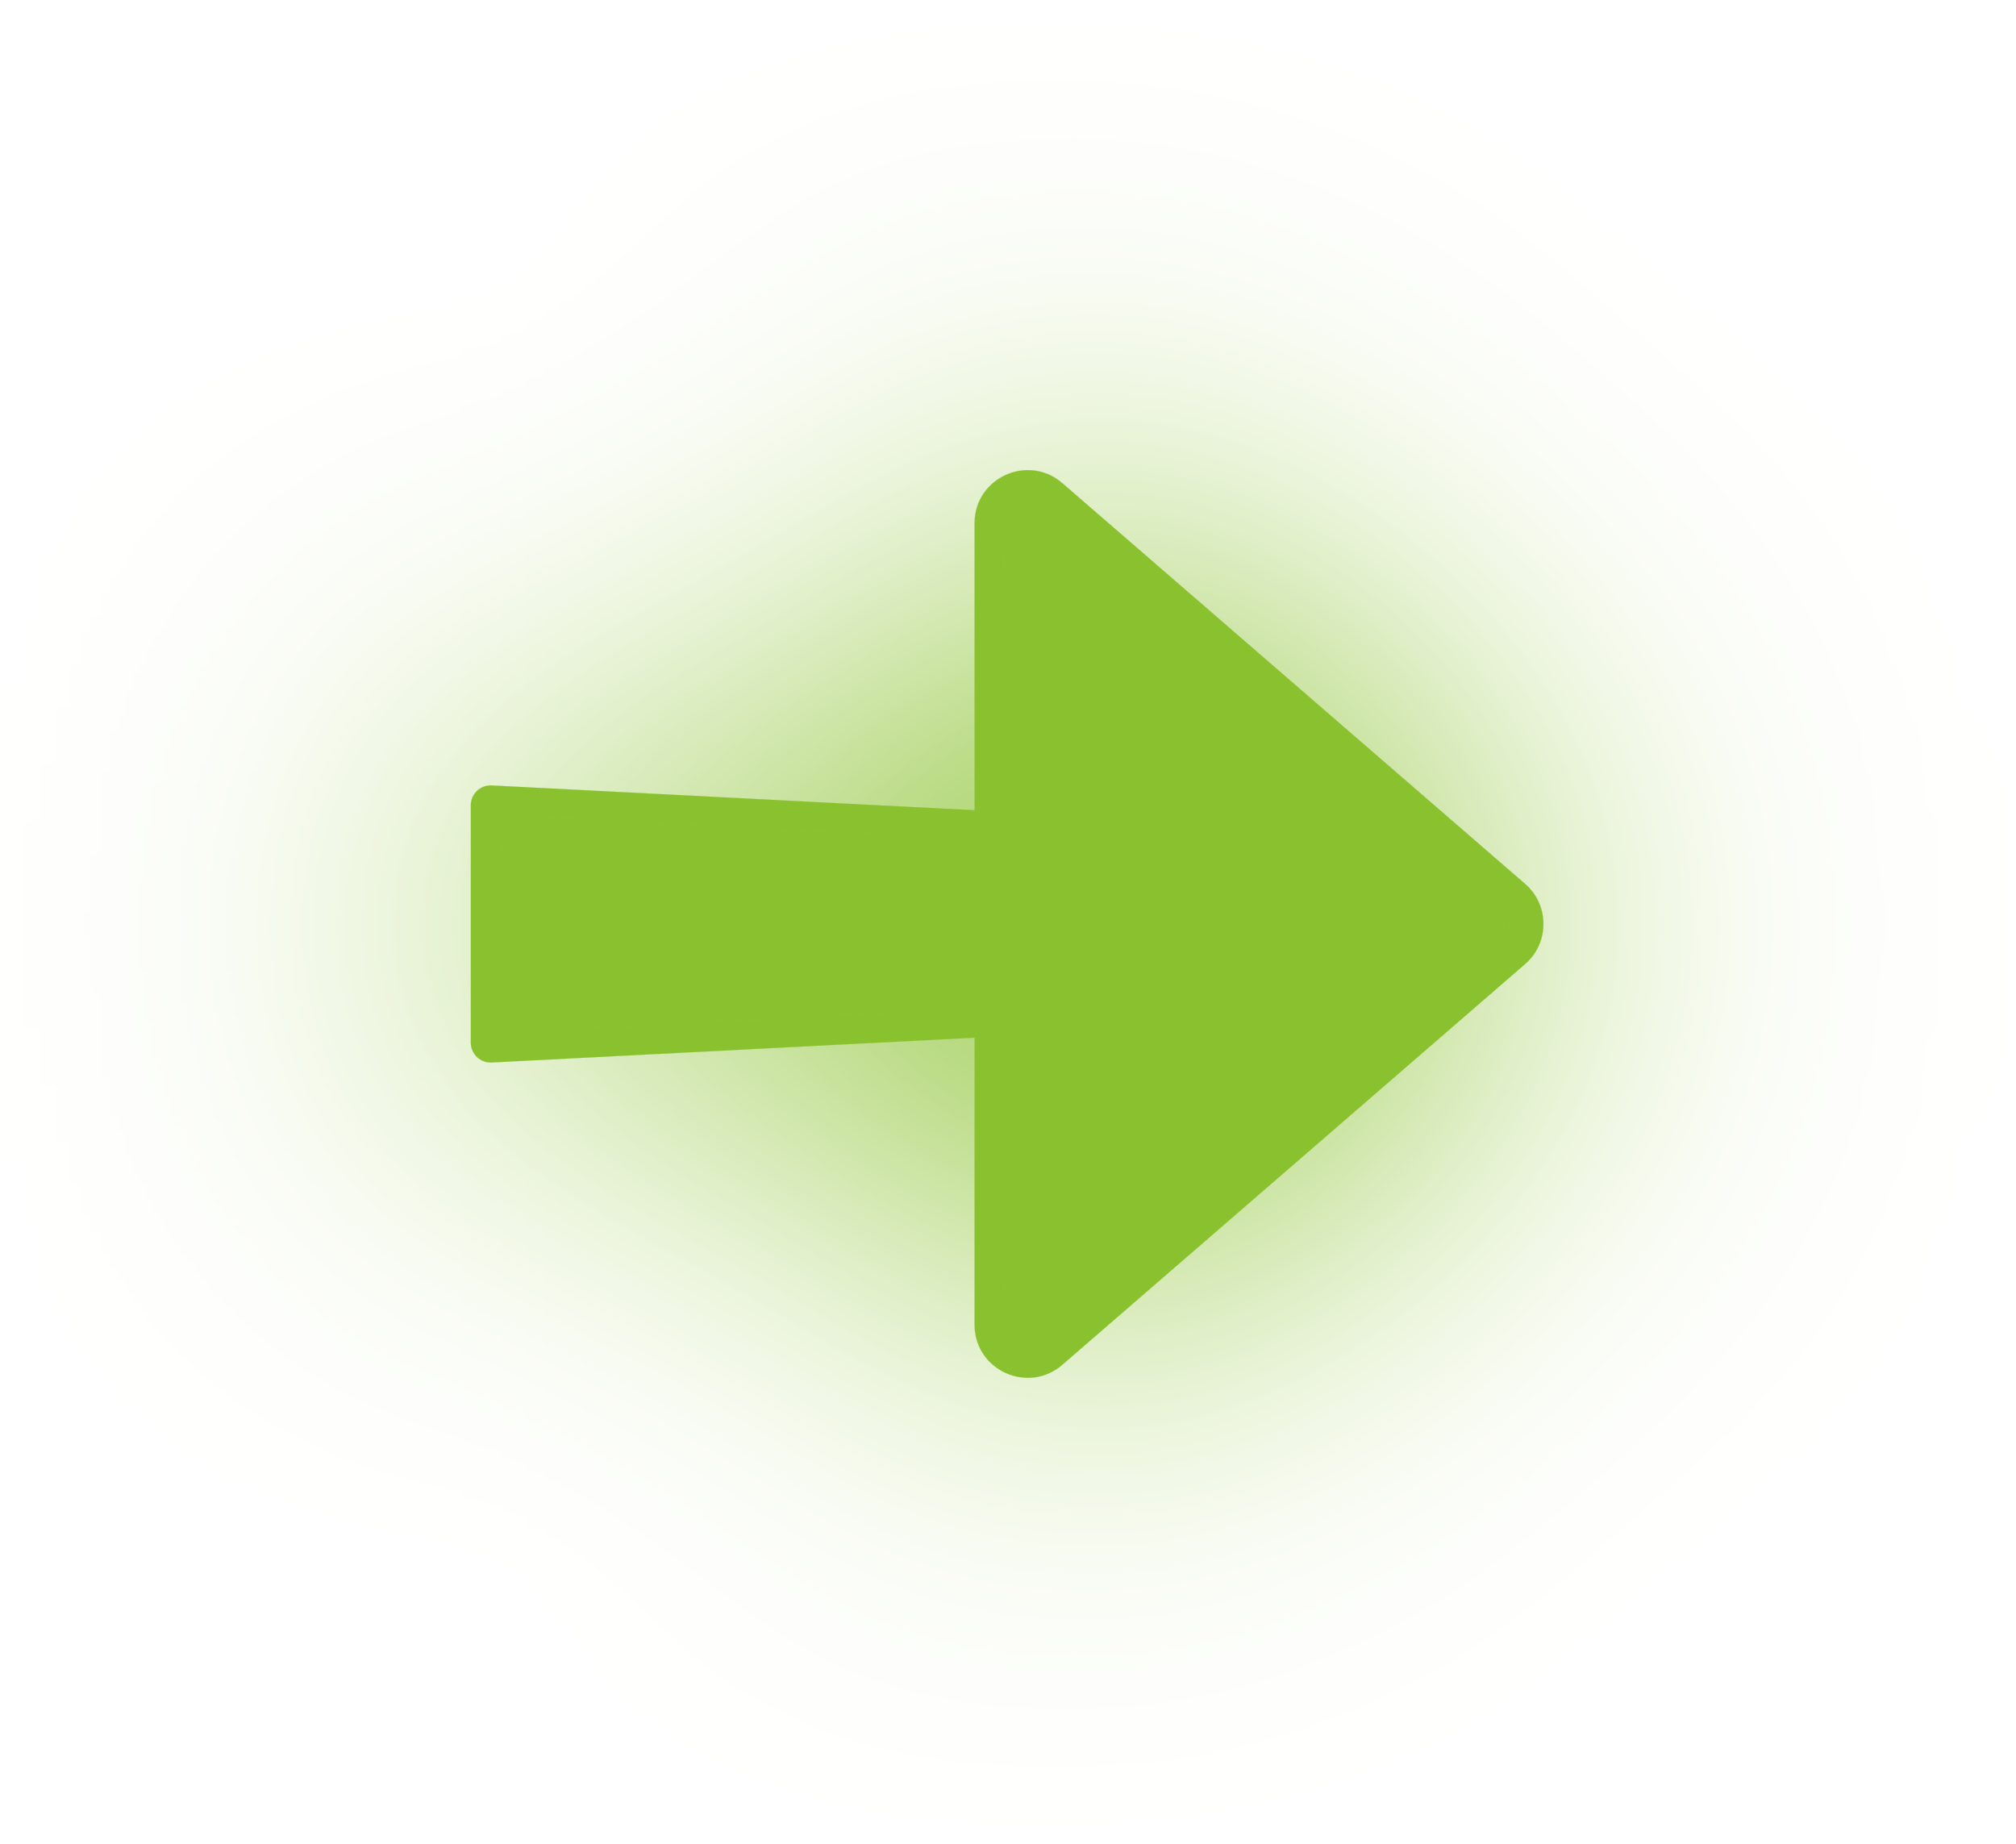
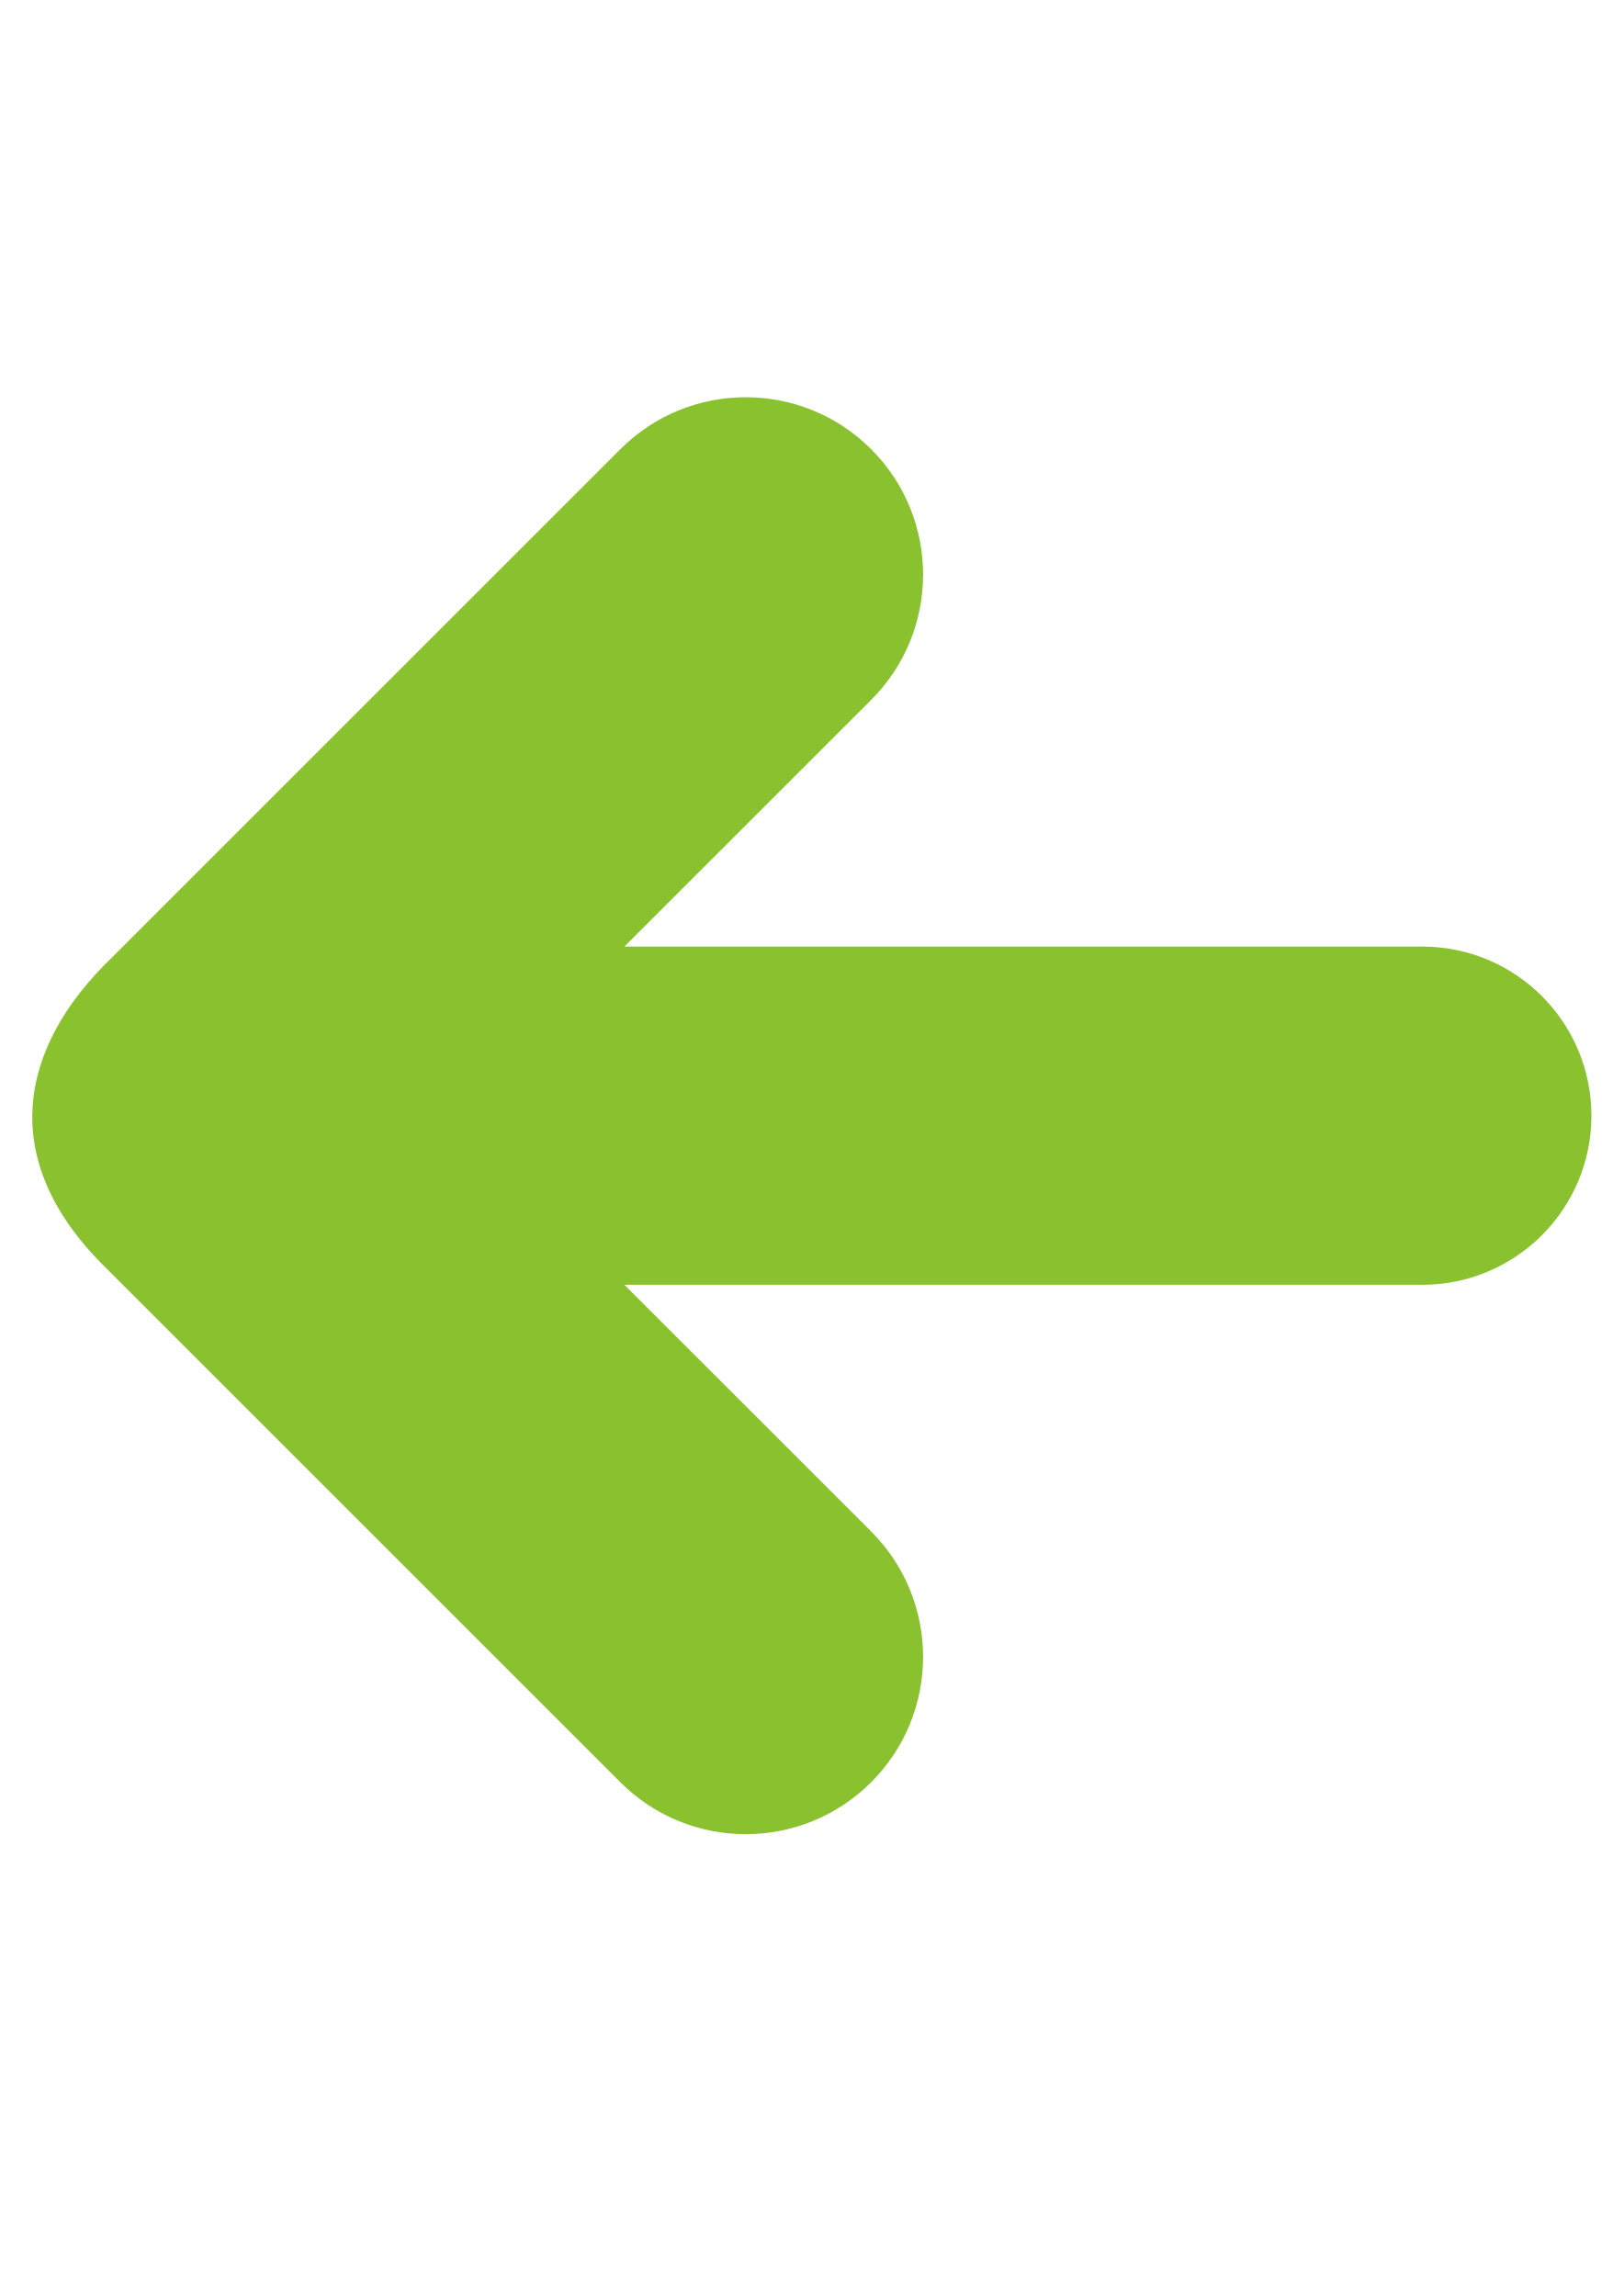
- <svg xmlns="http://www.w3.org/2000/svg" width="152" height="139" viewBox="0 0 152 139" fill="none">
-   <g filter="url(#filter0_di)">
-     <path d="M77 62.728V76.618C77 77.15 76.583 77.589 76.051 77.616L37.051 79.619C36.48 79.648 36 79.193 36 78.62V60.725C36 60.153 36.48 59.697 37.051 59.727L76.051 61.729C76.583 61.757 77 62.196 77 62.728Z" fill="#8AC22F" stroke="#8AC22F" />
-     <path d="M114.66 72.319C116.272 70.923 116.272 68.423 114.66 67.027L79.77 36.812C77.504 34.849 73.979 36.459 73.979 39.457V99.888C73.979 102.887 77.504 104.497 79.77 102.534L114.66 72.319Z" fill="#8AC22F" stroke="#8AC22F" />
+ <svg xmlns="http://www.w3.org/2000/svg" xml:space="preserve" width="210mm" height="297mm" version="1.1" style="shape-rendering:geometricPrecision; text-rendering:geometricPrecision; image-rendering:optimizeQuality; fill-rule:evenodd; clip-rule:evenodd" viewBox="0 0 21000 29700">
+   <defs>
+     <style type="text/css">
+    
+     .fil0 {fill:#8AC22F}
+    
+   </style>
+   </defs>
+   <g id="Слой_x0020_1">
+     <path class="fil0" d="M11266.88 19809.77l-3191.22 -3190.32 10319.18 0c1208.14,-0.04 2187.54,-979.43 2187.54,-2187.58 0,-1208.15 -979.4,-2187.54 -2187.54,-2187.54l-10319.14 0 3191.22 -3190.32c895.72,-895.72 895.72,-2348 0,-3243.72 -895.72,-895.72 -2348,-895.72 -3243.72,0l-6575.34 6575.34c-1222.36,1176.68 -1473.82,2619.51 -114.3,3979.11l6689.64 6689.64c895.72,895.72 2348,895.72 3243.72,0 895.72,-895.72 895.72,-2348 0,-3243.72l-0.04 -0.89z" />
+     <g id="_2449600367680">
  </g>
-   <defs>
-     <filter id="filter0_di" x="-1" y="0.449" width="152.369" height="140.224" filterUnits="userSpaceOnUse" color-interpolation-filters="sRGB">
-       <feFlood flood-opacity="0" result="BackgroundImageFix" />
-       <feColorMatrix in="SourceAlpha" type="matrix" values="0 0 0 0 0 0 0 0 0 0 0 0 0 0 0 0 0 0 127 0" />
-       <feOffset />
-       <feGaussianBlur stdDeviation="17.5" />
-       <feColorMatrix type="matrix" values="0 0 0 0 0.542 0 0 0 0 0.761 0 0 0 0 0.184 0 0 0 1 0" />
-       <feBlend mode="normal" in2="BackgroundImageFix" result="effect1_dropShadow" />
-       <feBlend mode="normal" in="SourceGraphic" in2="effect1_dropShadow" result="shape" />
-       <feColorMatrix in="SourceAlpha" type="matrix" values="0 0 0 0 0 0 0 0 0 0 0 0 0 0 0 0 0 0 127 0" result="hardAlpha" />
-       <feOffset />
-       <feGaussianBlur stdDeviation="2.5" />
-       <feComposite in2="hardAlpha" operator="arithmetic" k2="-1" k3="1" />
-       <feColorMatrix type="matrix" values="0 0 0 0 0.541 0 0 0 0 0.761 0 0 0 0 0.184 0 0 0 0.25 0" />
-       <feBlend mode="normal" in2="shape" result="effect2_innerShadow" />
-     </filter>
-   </defs>
+     <g id="_2449600368192">
+   </g>
+     <g id="_2449600364640">
+   </g>
+     <g id="_2449600361824">
+   </g>
+     <g id="_2449600362912">
+   </g>
+     <g id="_2449600362592">
+   </g>
+     <g id="_2449600360672">
+   </g>
+     <g id="_2449600361120">
+   </g>
+     <g id="_2449600360384">
+   </g>
+     <g id="_2449600361280">
+   </g>
+     <g id="_2449600425376">
+   </g>
+     <g id="_2449600425664">
+   </g>
+     <g id="_2449600425792">
+   </g>
+     <g id="_2449600424576">
+   </g>
+     <g id="_2449600421408">
+   </g>
+   </g>
</svg>
